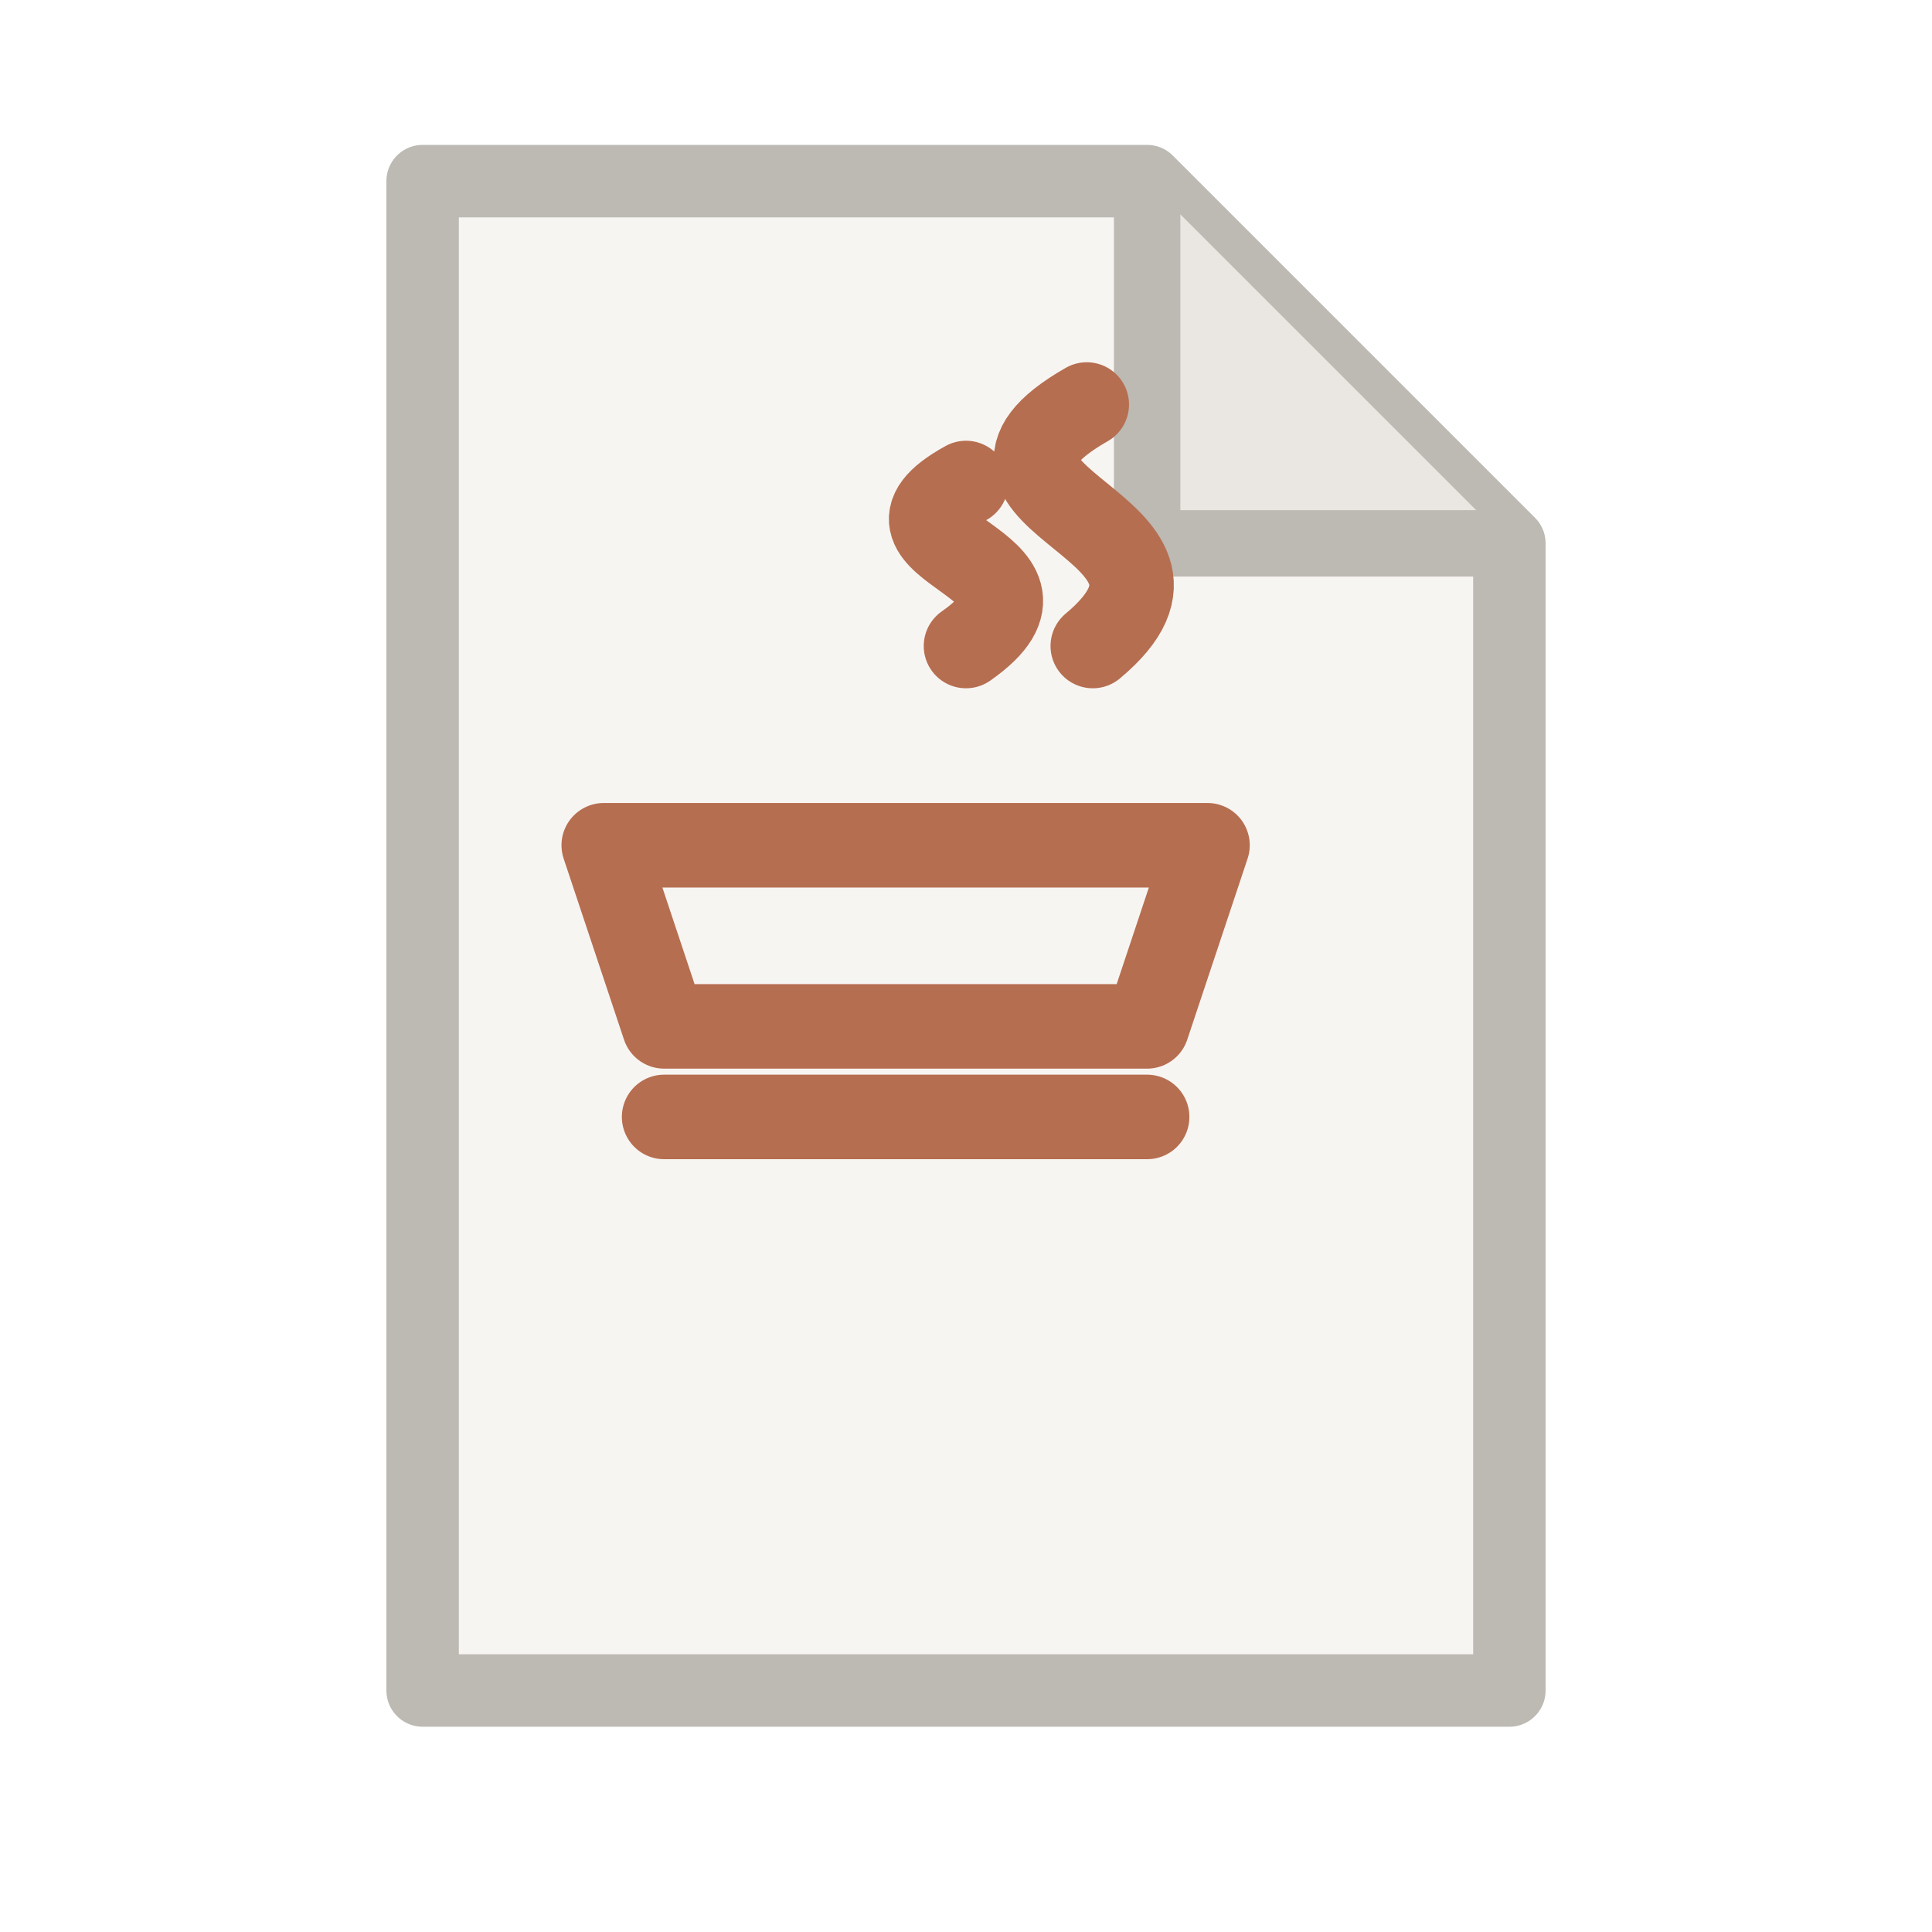
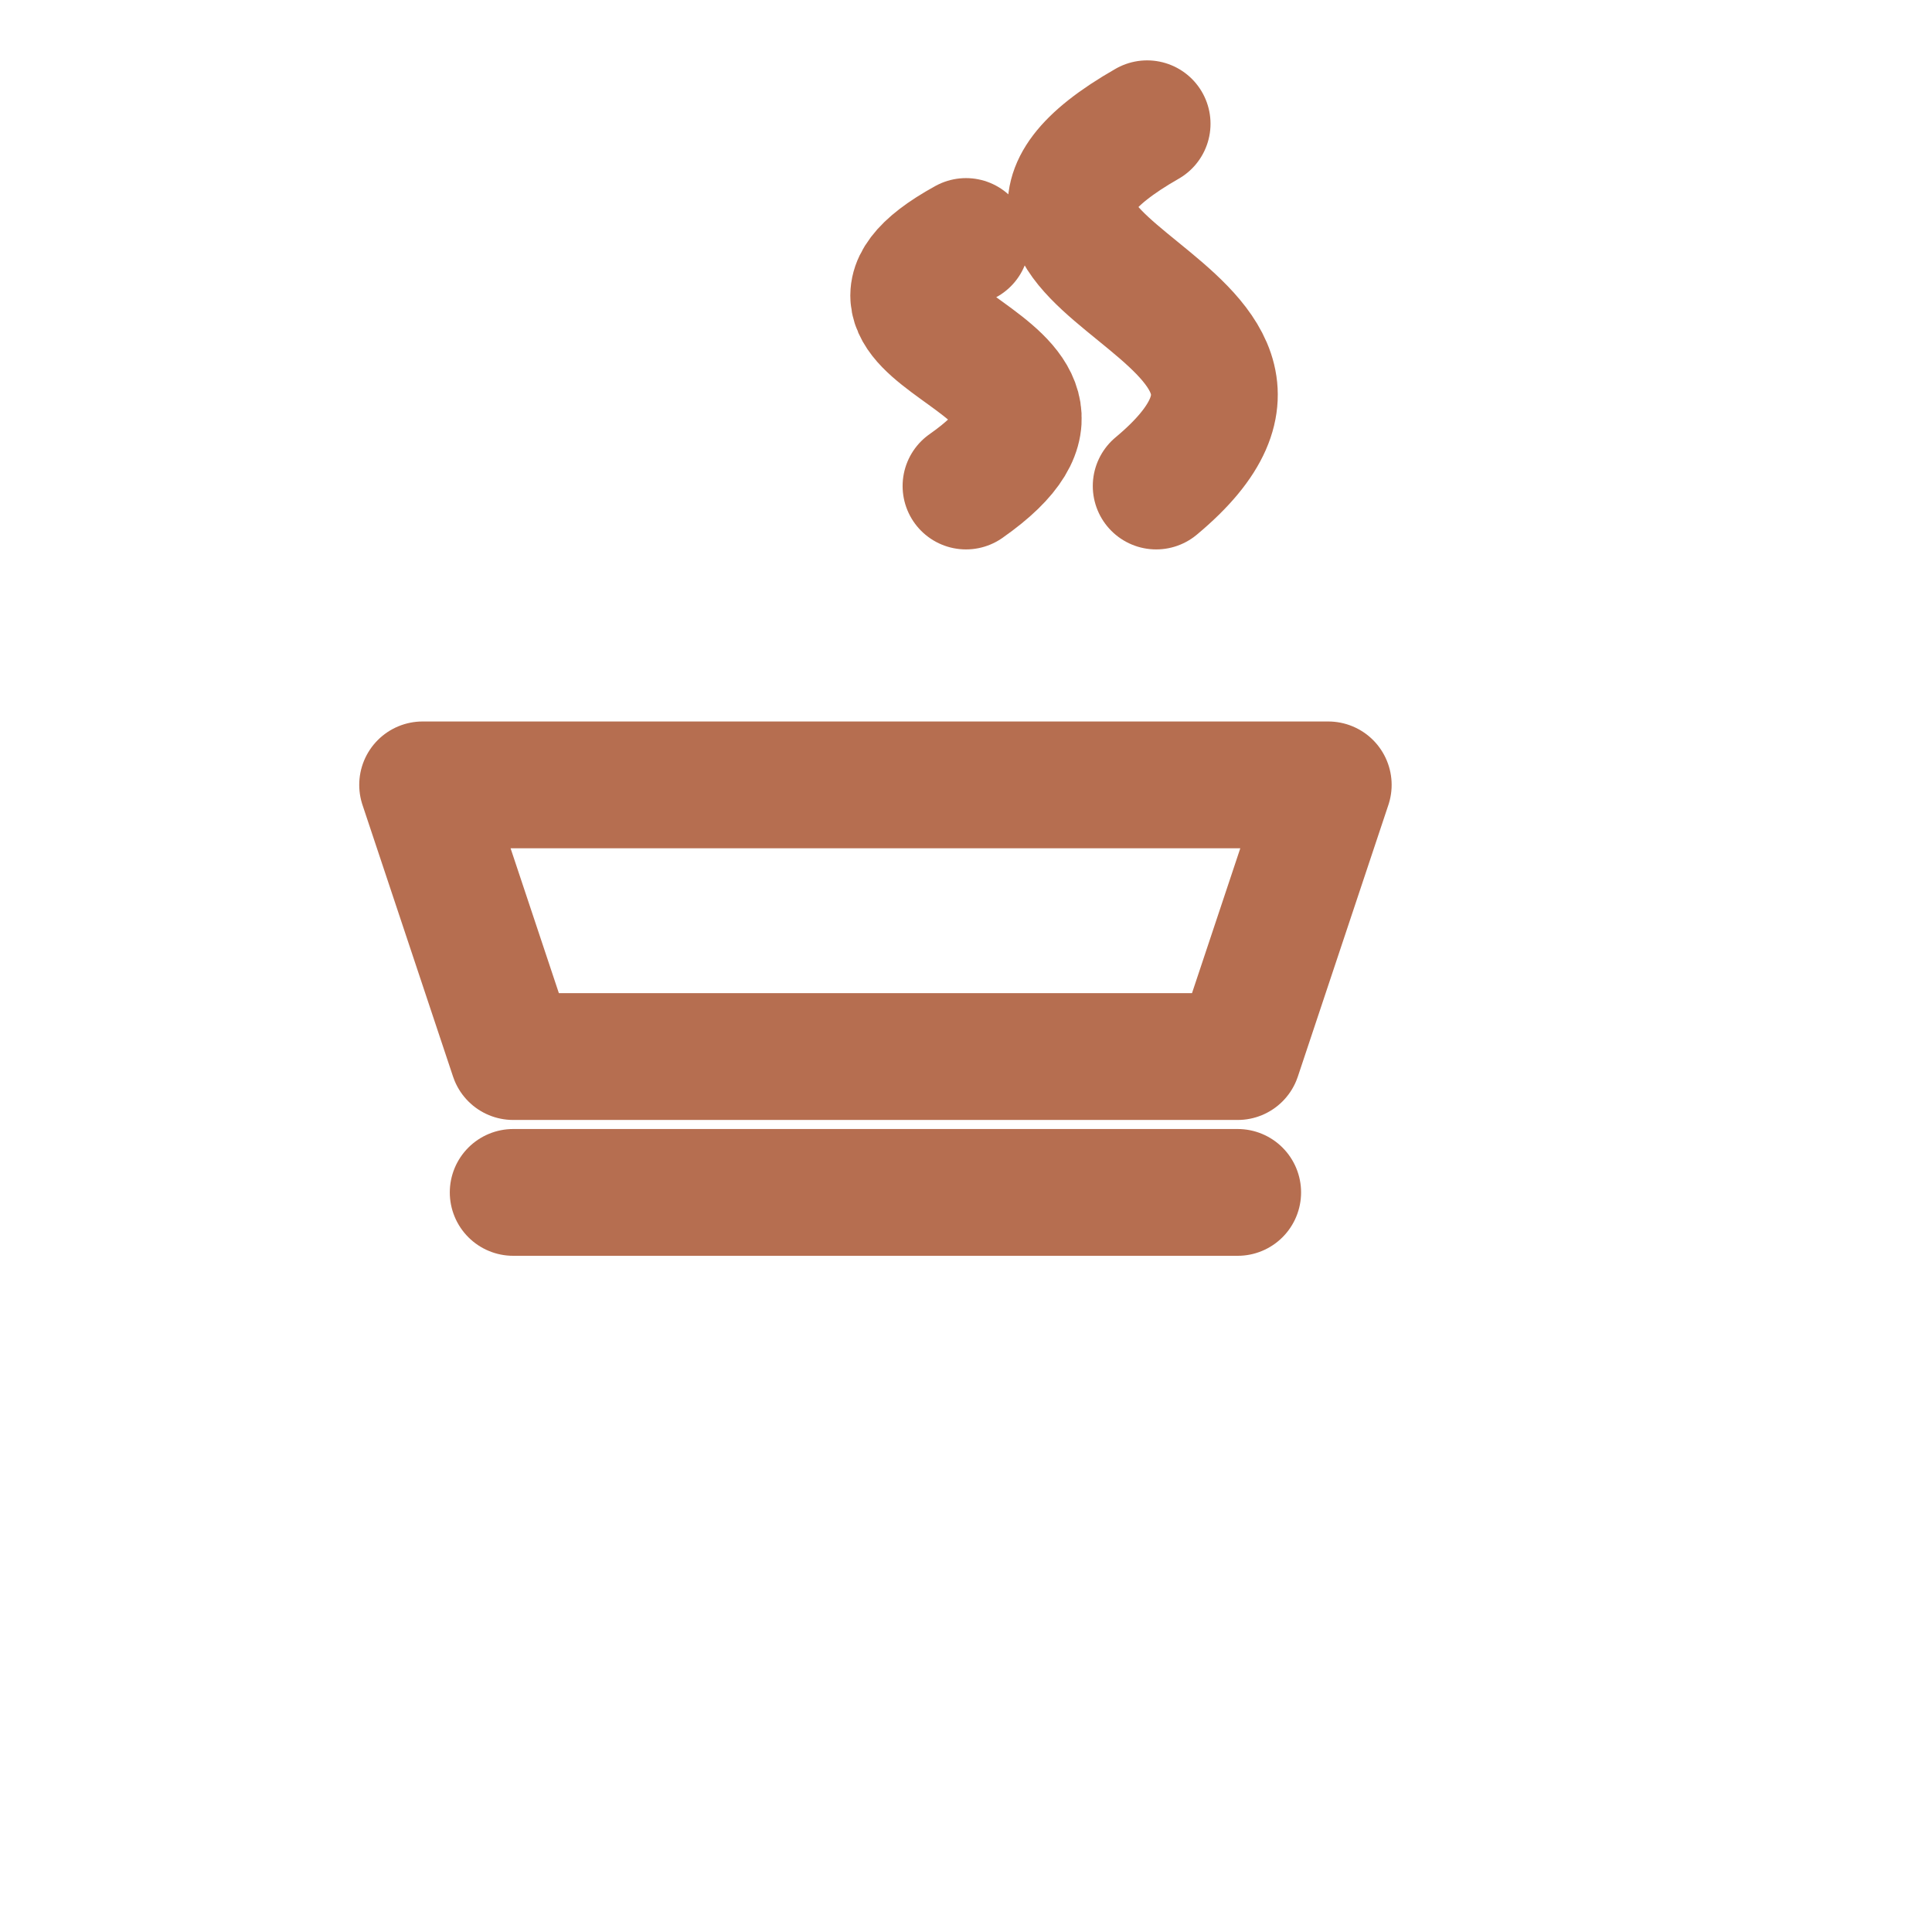
<svg xmlns="http://www.w3.org/2000/svg" width="32" height="32" viewBox="0 0 32 32">
-   <path d="M7 3h12l6 6v19H7z" fill="#F7F5F2" stroke="#BDB9B3" stroke-width="1.2" stroke-linejoin="round" />
-   <path d="M19 3v6h6" fill="#EAE7E2" stroke="#BDB9B3" stroke-width="1.1" stroke-linejoin="round" />
-   <g fill="#B66E50" stroke-linecap="round" stroke-linejoin="round">
+   <g transform="translate(-8 -8) scale(1.5)" fill="#B66E50" stroke-linecap="round" stroke-linejoin="round">
    <path d="M16 8c-2 1.1 2 1.3 0 2.7m2-4c-2.8 1.6 2.5 2 .1 4M10 14h10l-1 3h-8zm1 4.5h8" fill="none" stroke="#B66E50" stroke-width="1.4" stroke-linecap="round" stroke-linejoin="round" />
  </g>
</svg>
